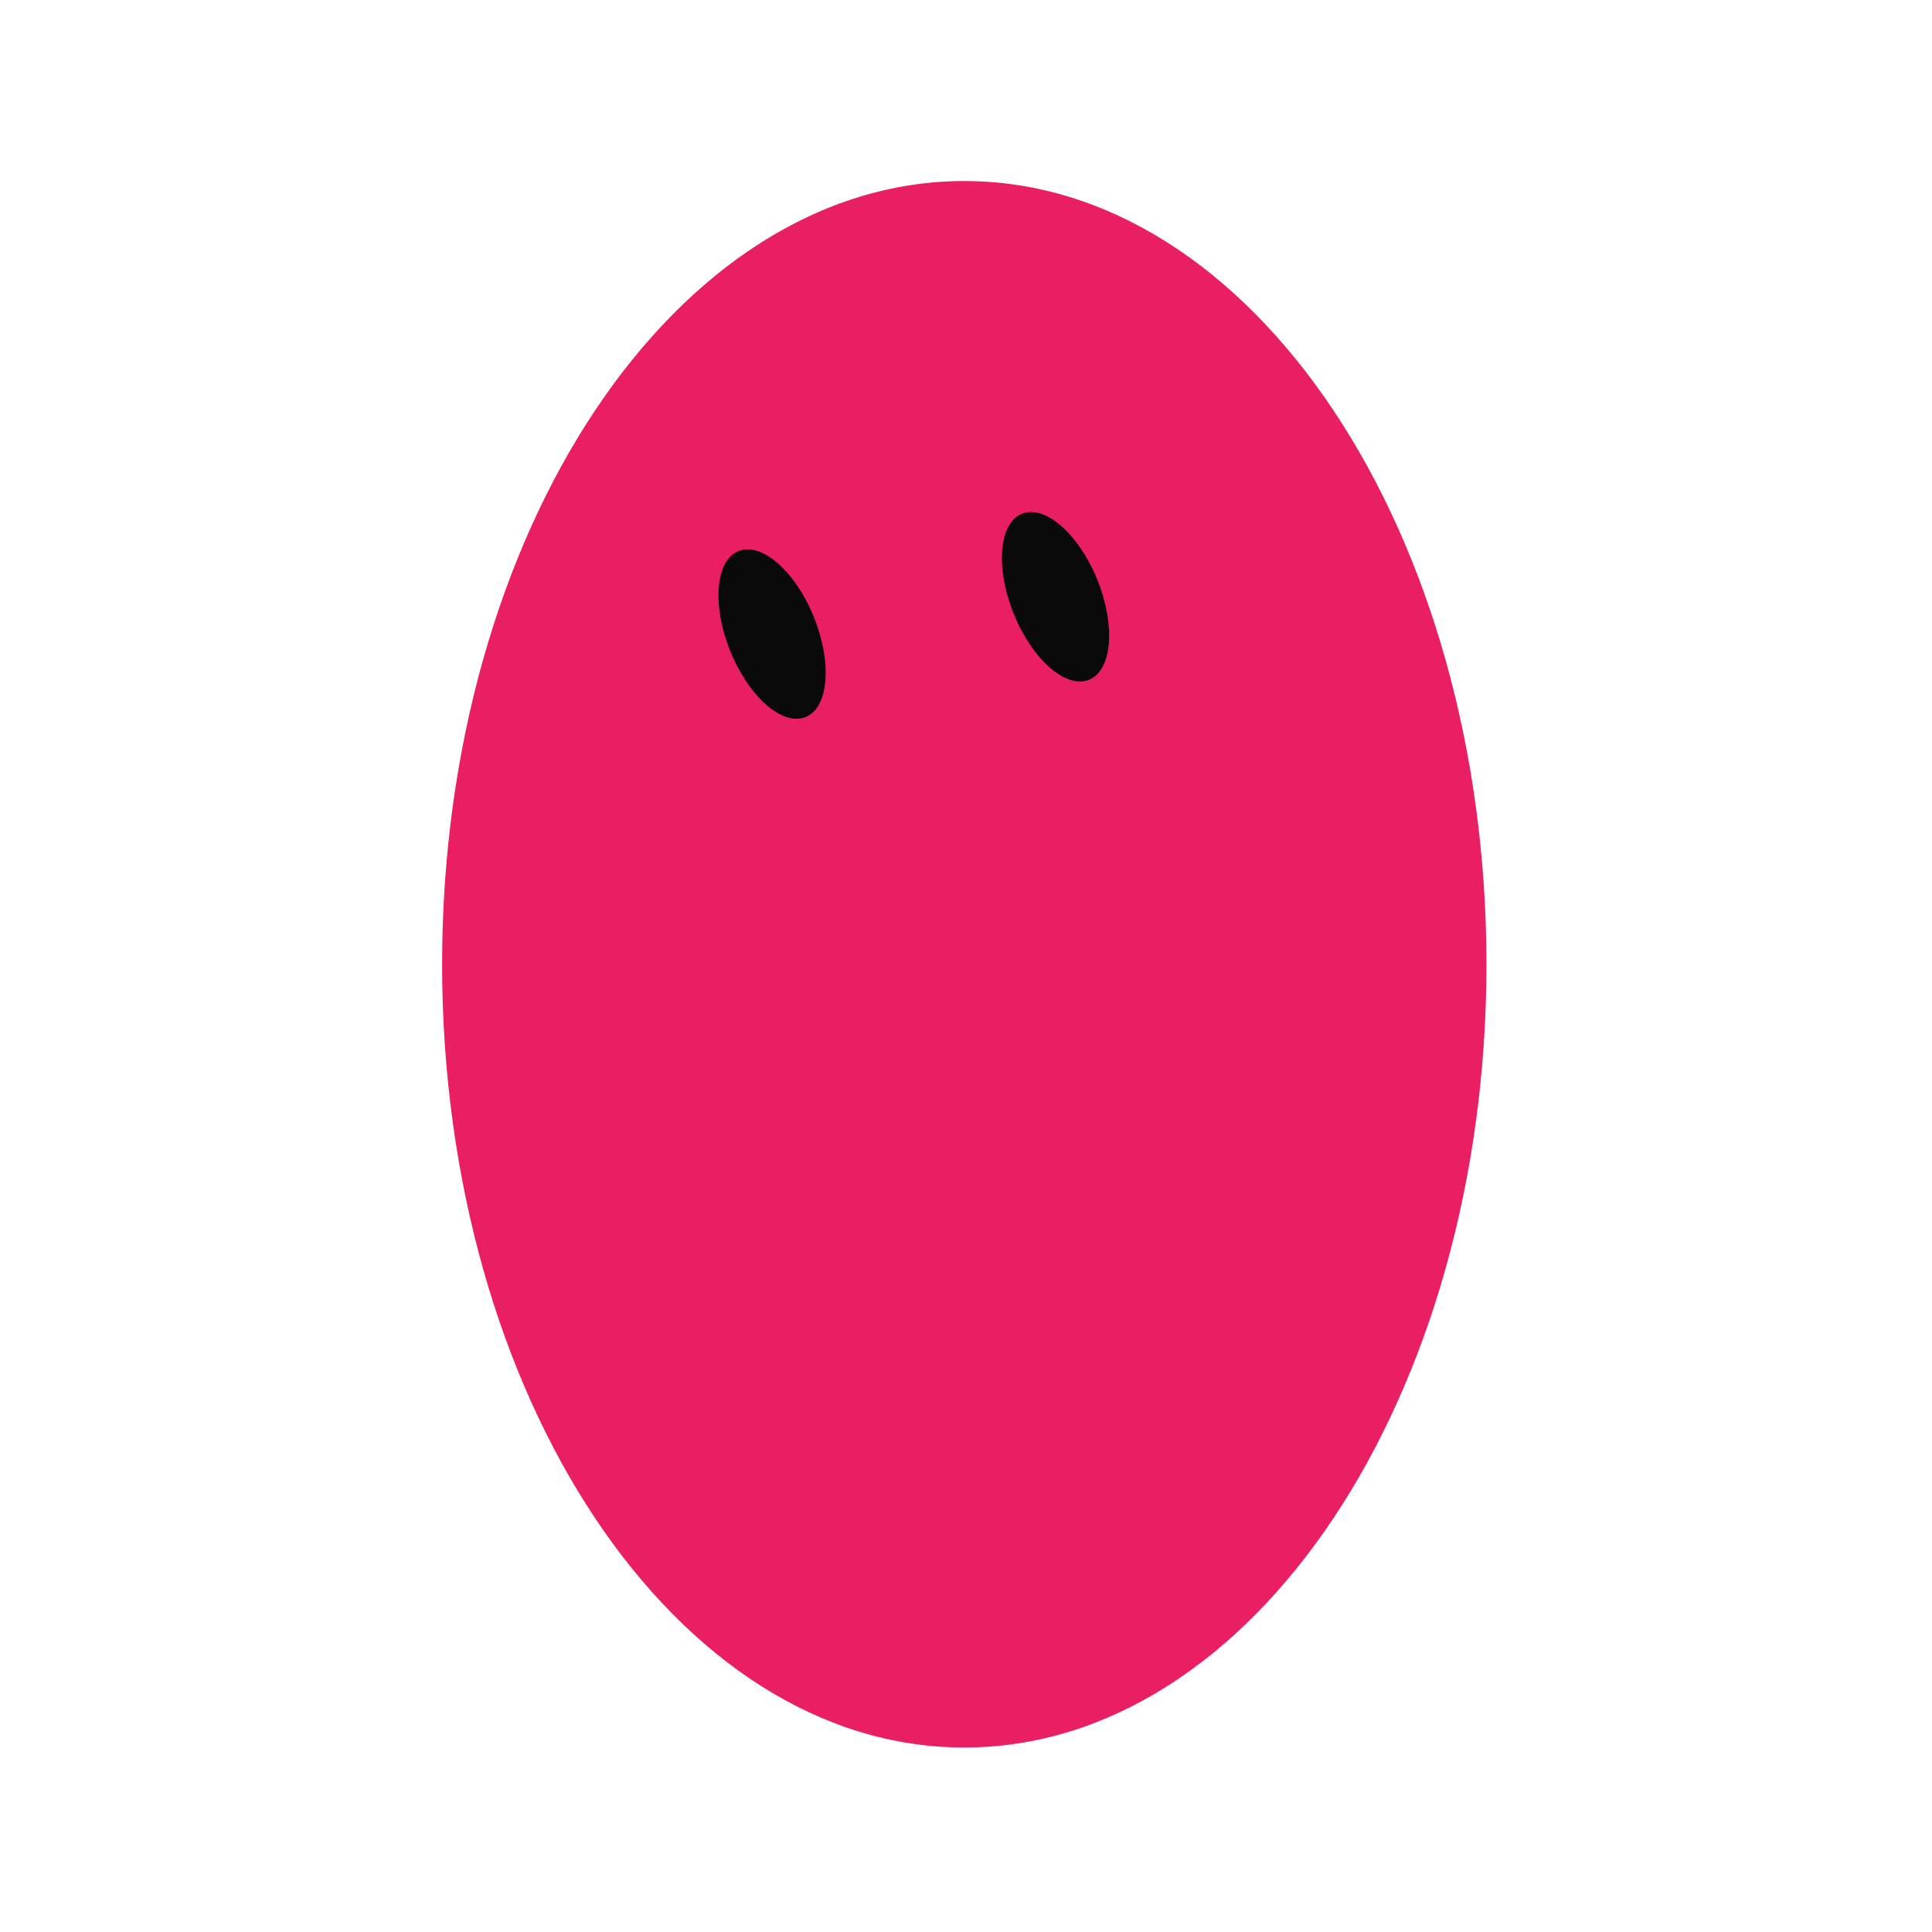
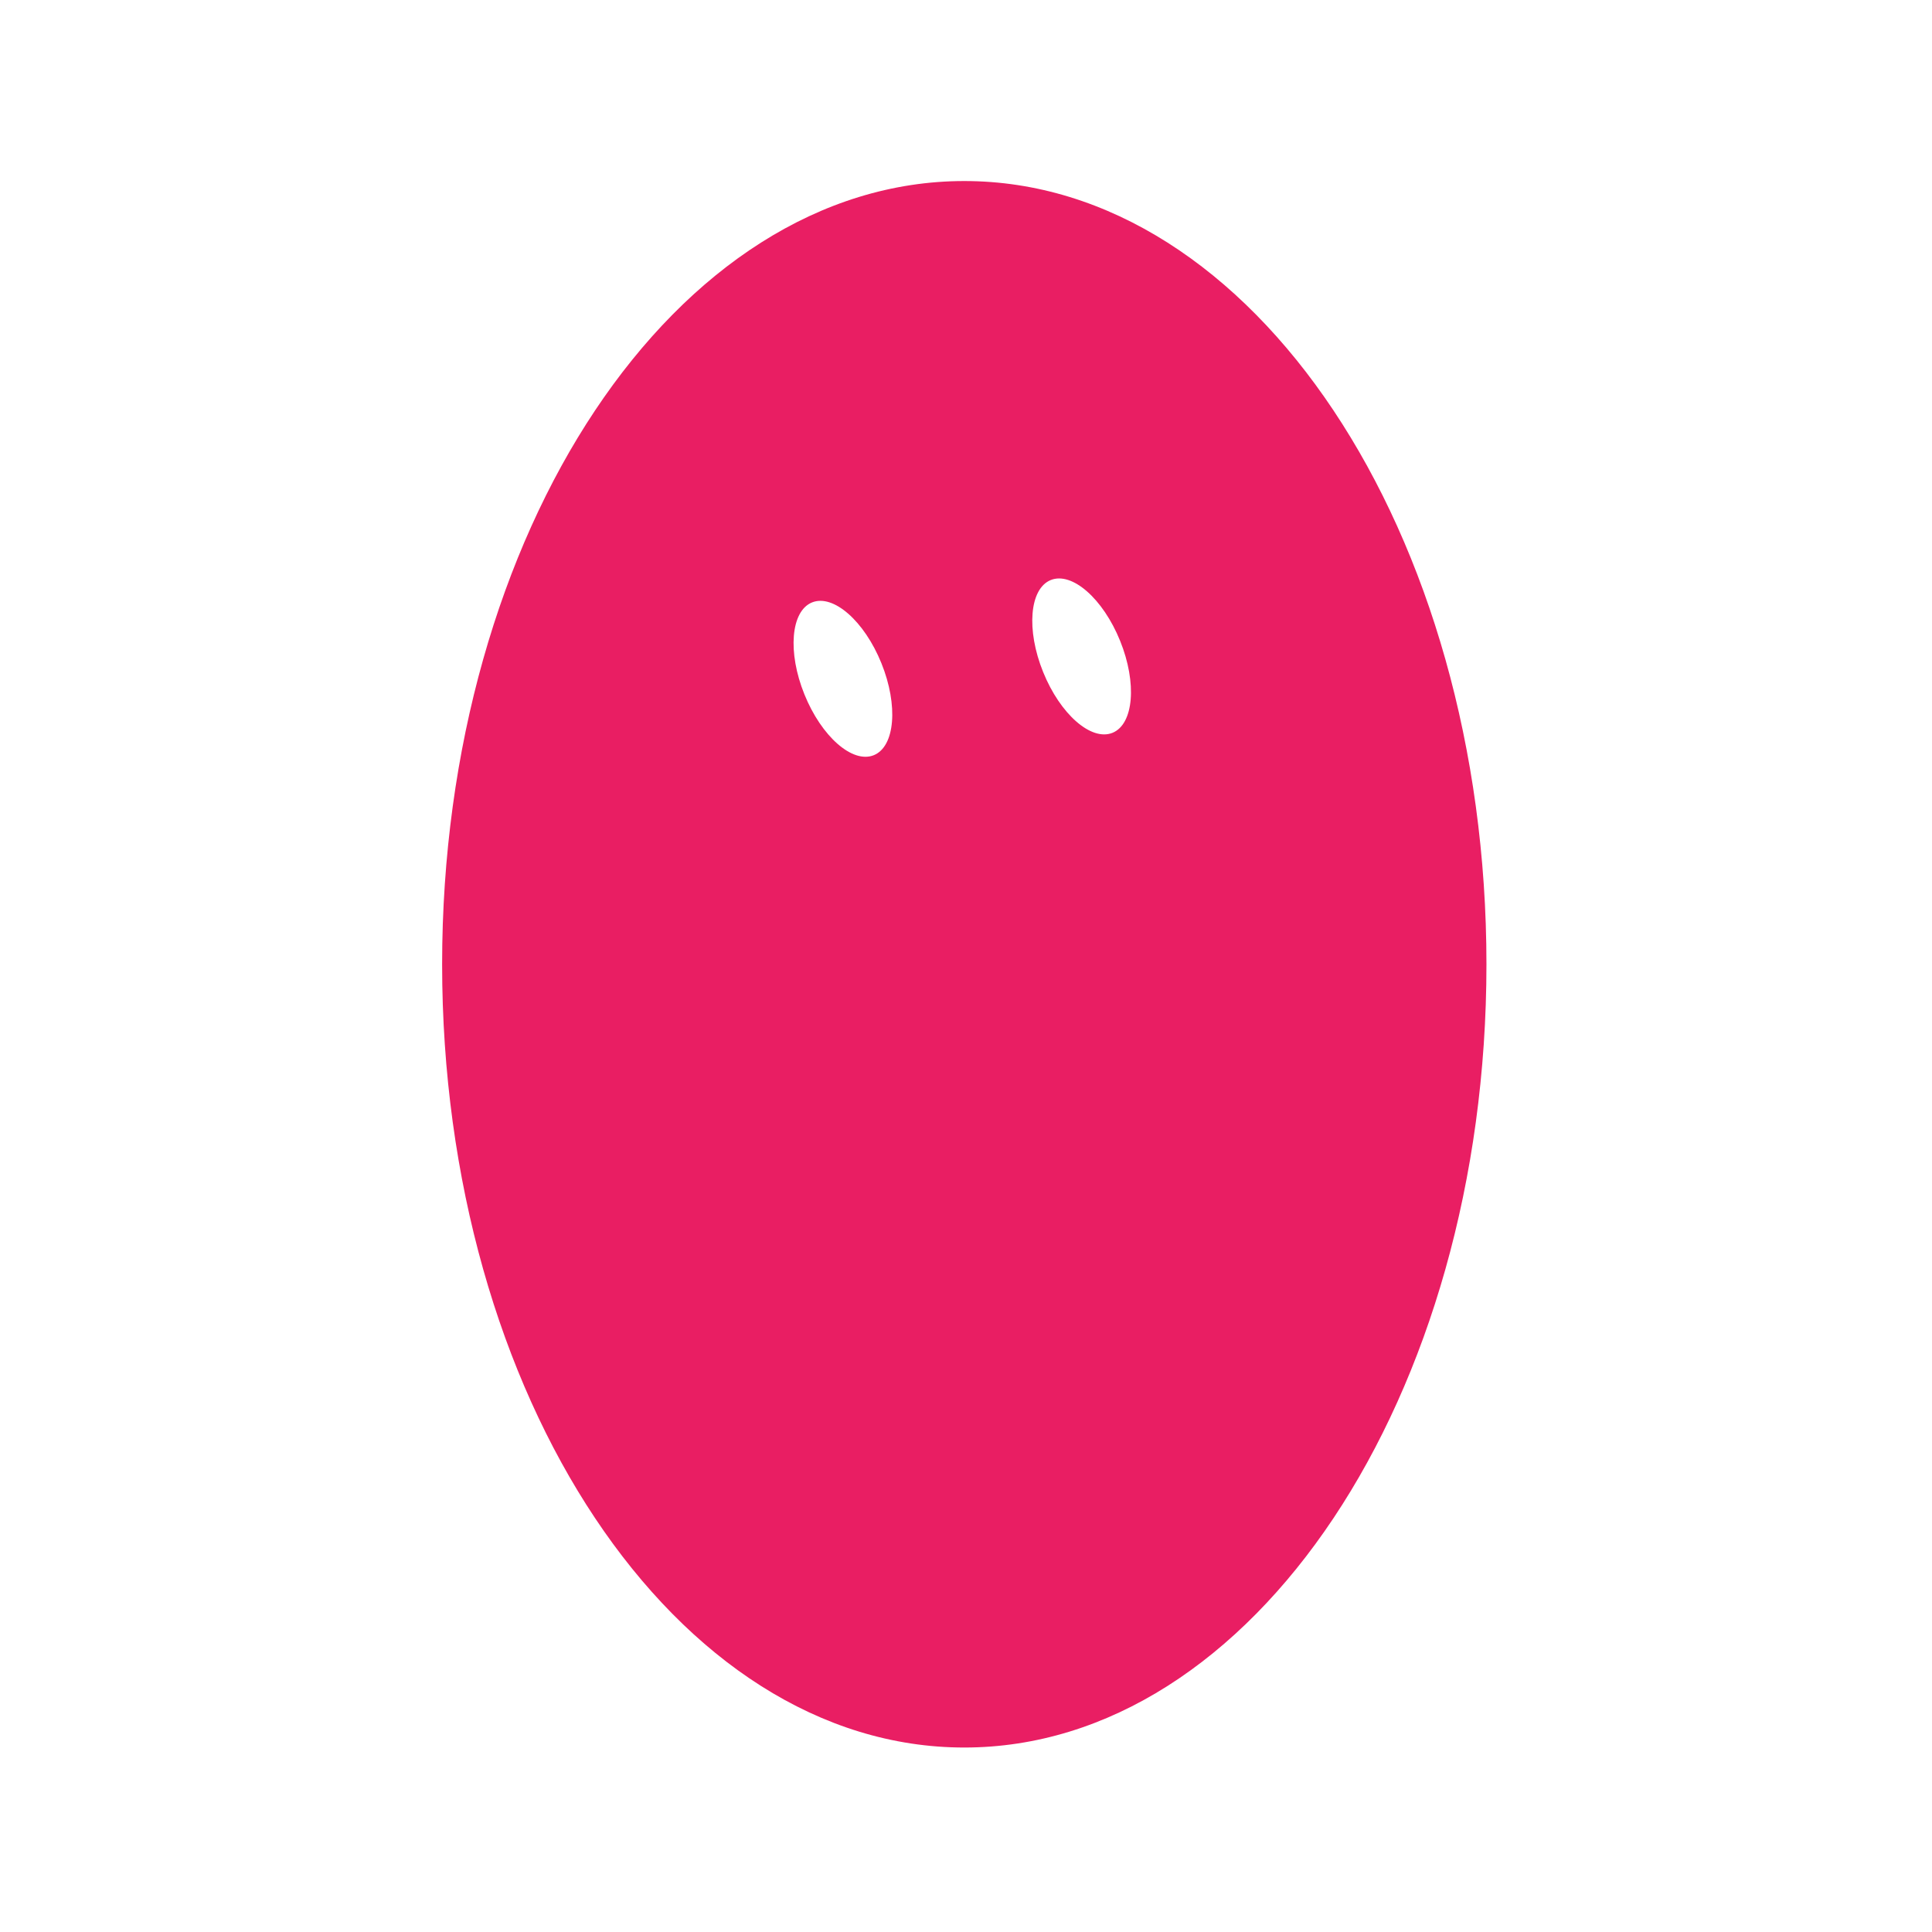
<svg xmlns="http://www.w3.org/2000/svg" width="229" height="229" viewBox="-15 -15 259 259">
  <g class="grok-bot-mark" data-product-id="bean" data-picker-shape="vertical-oval">
-     <path class="grok-bot-mark__head" d="M 44.27,114.27 A 70,105 0 1,1 184.27,114.27 A 70,105 0 1,1 44.27,114.27 Z" fill="#E91E63" />
-     <g class="grok-bot-mark__eyes">
-       <ellipse cx="88.50" cy="70.00" rx="6.05" ry="12.00" fill="#0A0A0A" transform="rotate(-22 88.50 70.00)" />
-       <ellipse cx="126.50" cy="65.00" rx="6.05" ry="12.00" fill="#0A0A0A" transform="rotate(-22 126.50 65.00)" />
-     </g>
+     <path class="grok-bot-mark__compound" fill="#E91E63" fill-rule="evenodd" d="M 44.27,114.27 A 70,105 0 1,1 184.27,114.27 A 70,105 0 1,1 44.27,114.27 Z M 93.86,65.76 A 5.57,11.04 -22 0,1 103.16,73.91 A 5.57,11.04 -22 0,1 102.14,86.24 A 5.57,11.04 -22 0,1 92.84,78.09 A 5.57,11.04 -22 0,1 93.86,65.76 Z M 125.86,62.76 A 5.57,11.04 -22 0,1 135.16,70.91 A 5.57,11.04 -22 0,1 134.14,83.24 A 5.57,11.04 -22 0,1 124.84,75.09 A 5.57,11.04 -22 0,1 125.86,62.76 Z" />
  </g>
</svg>
